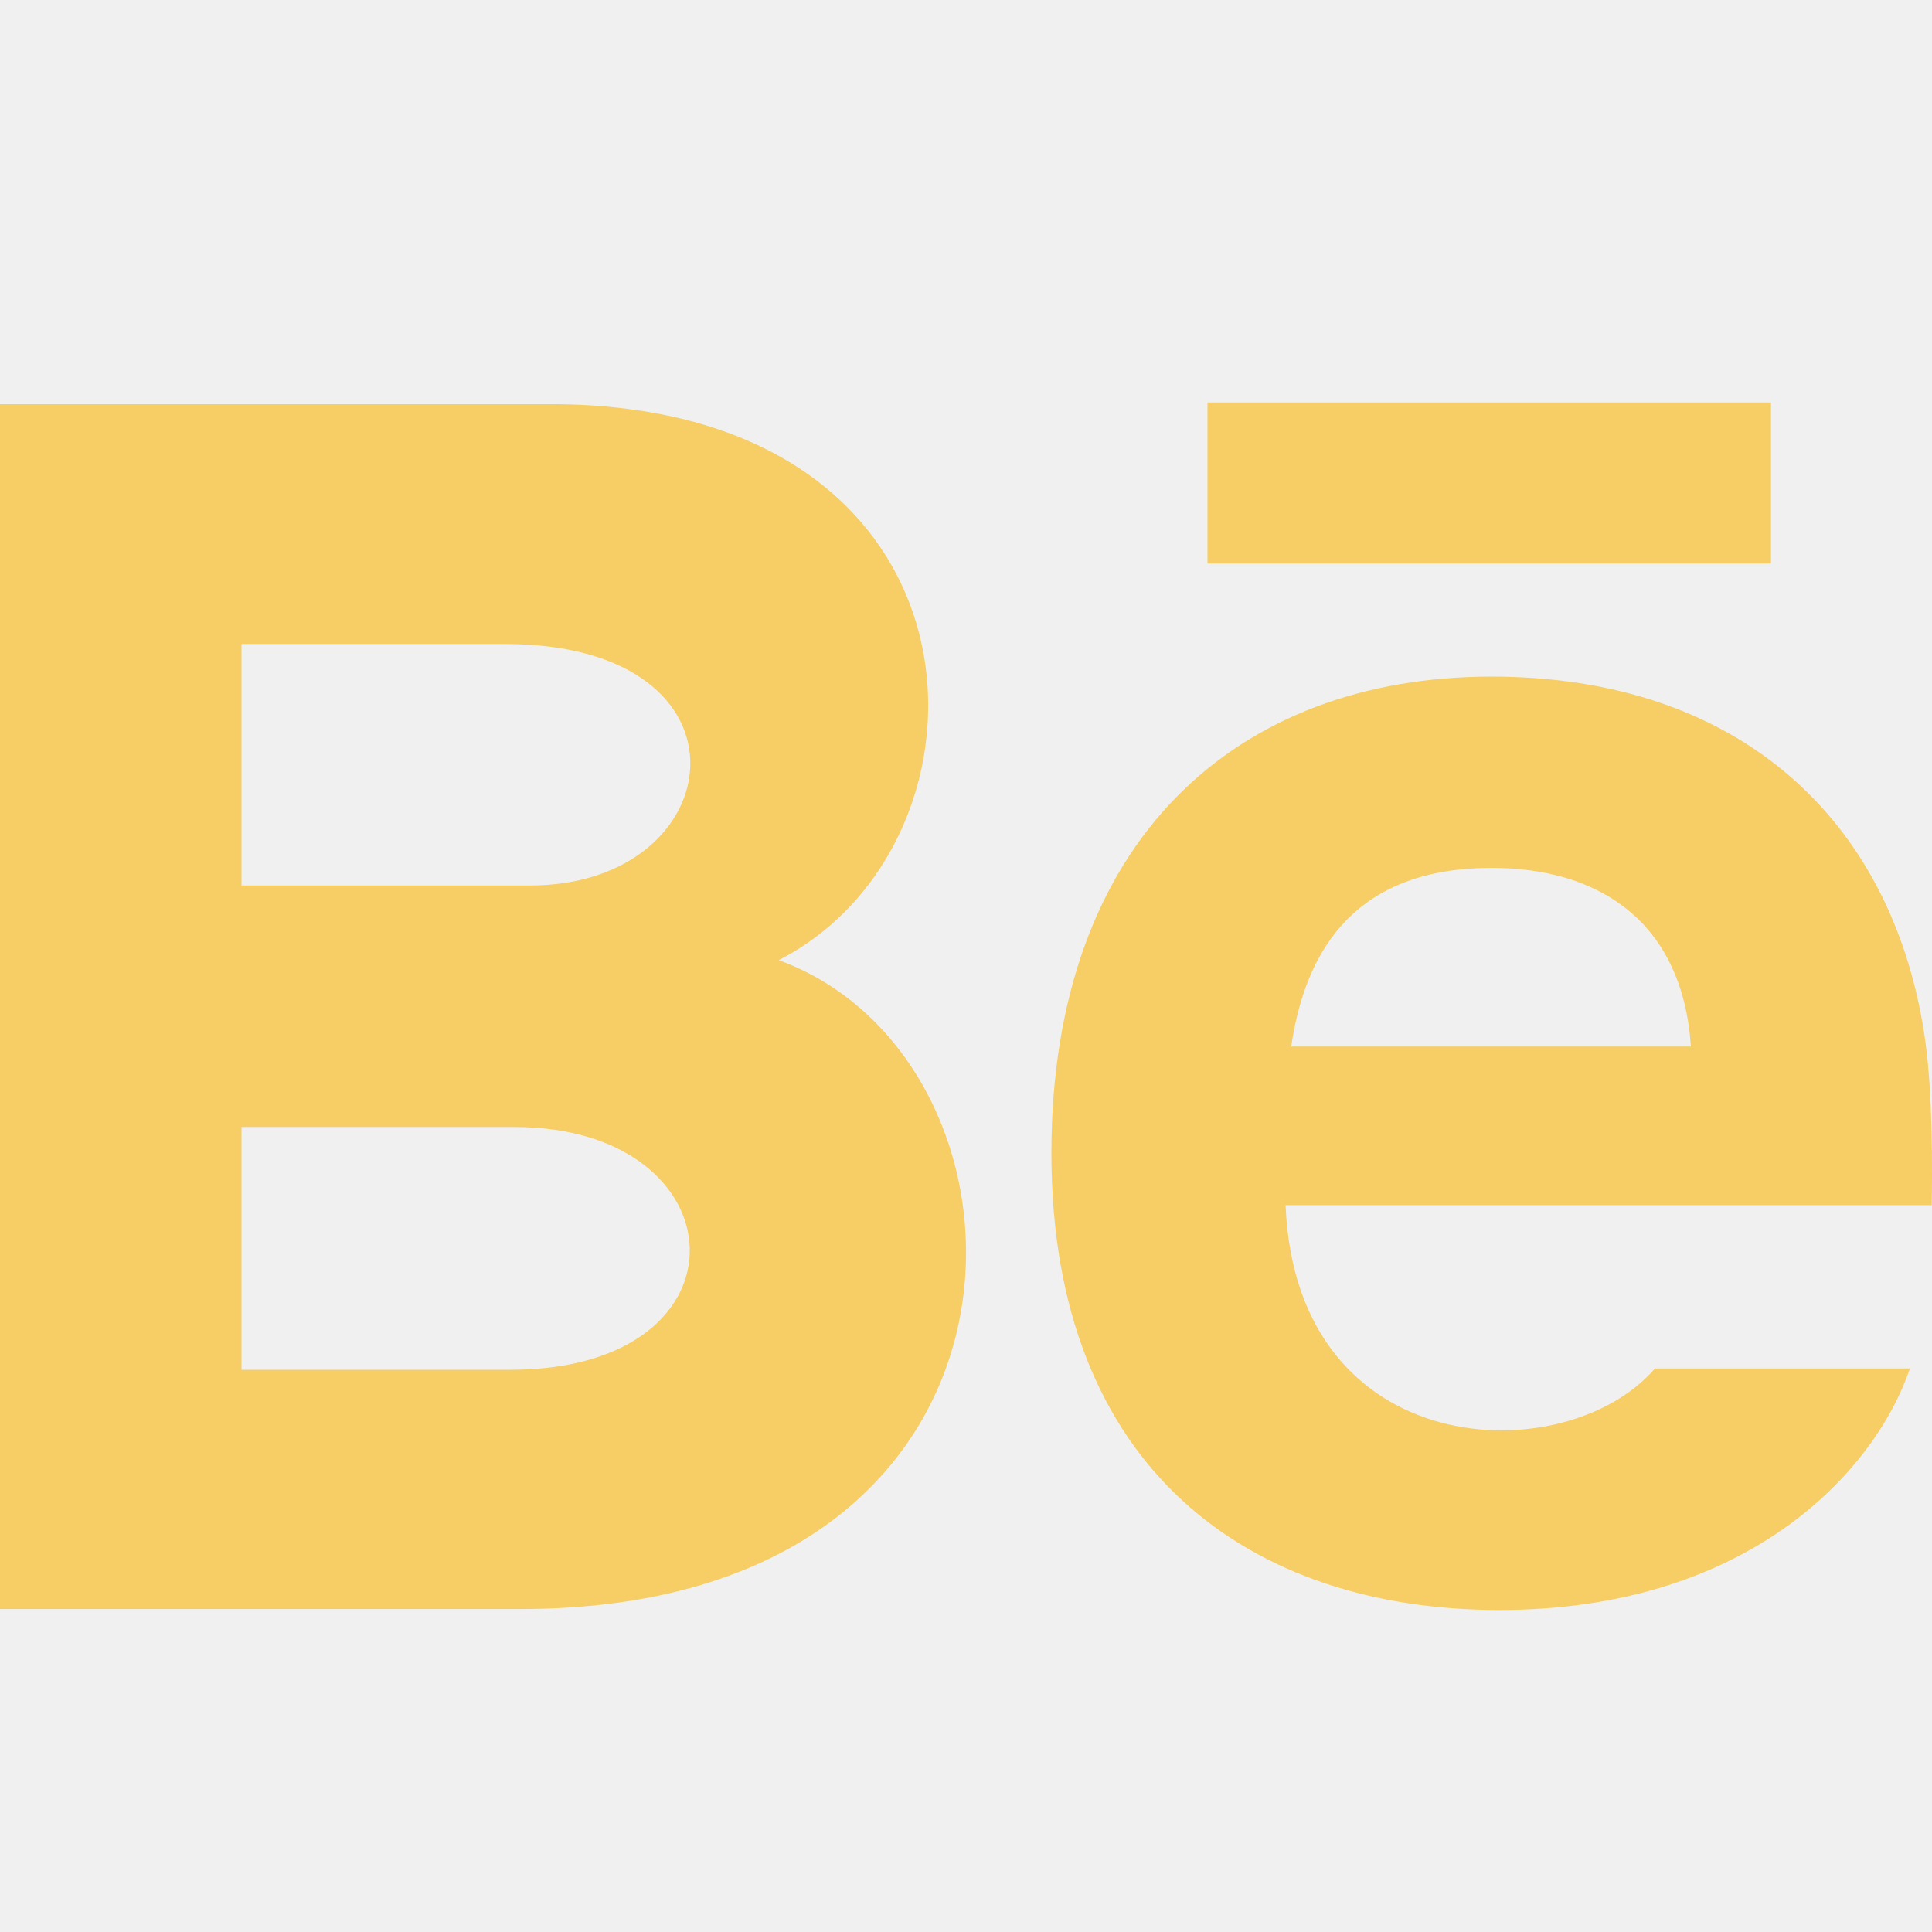
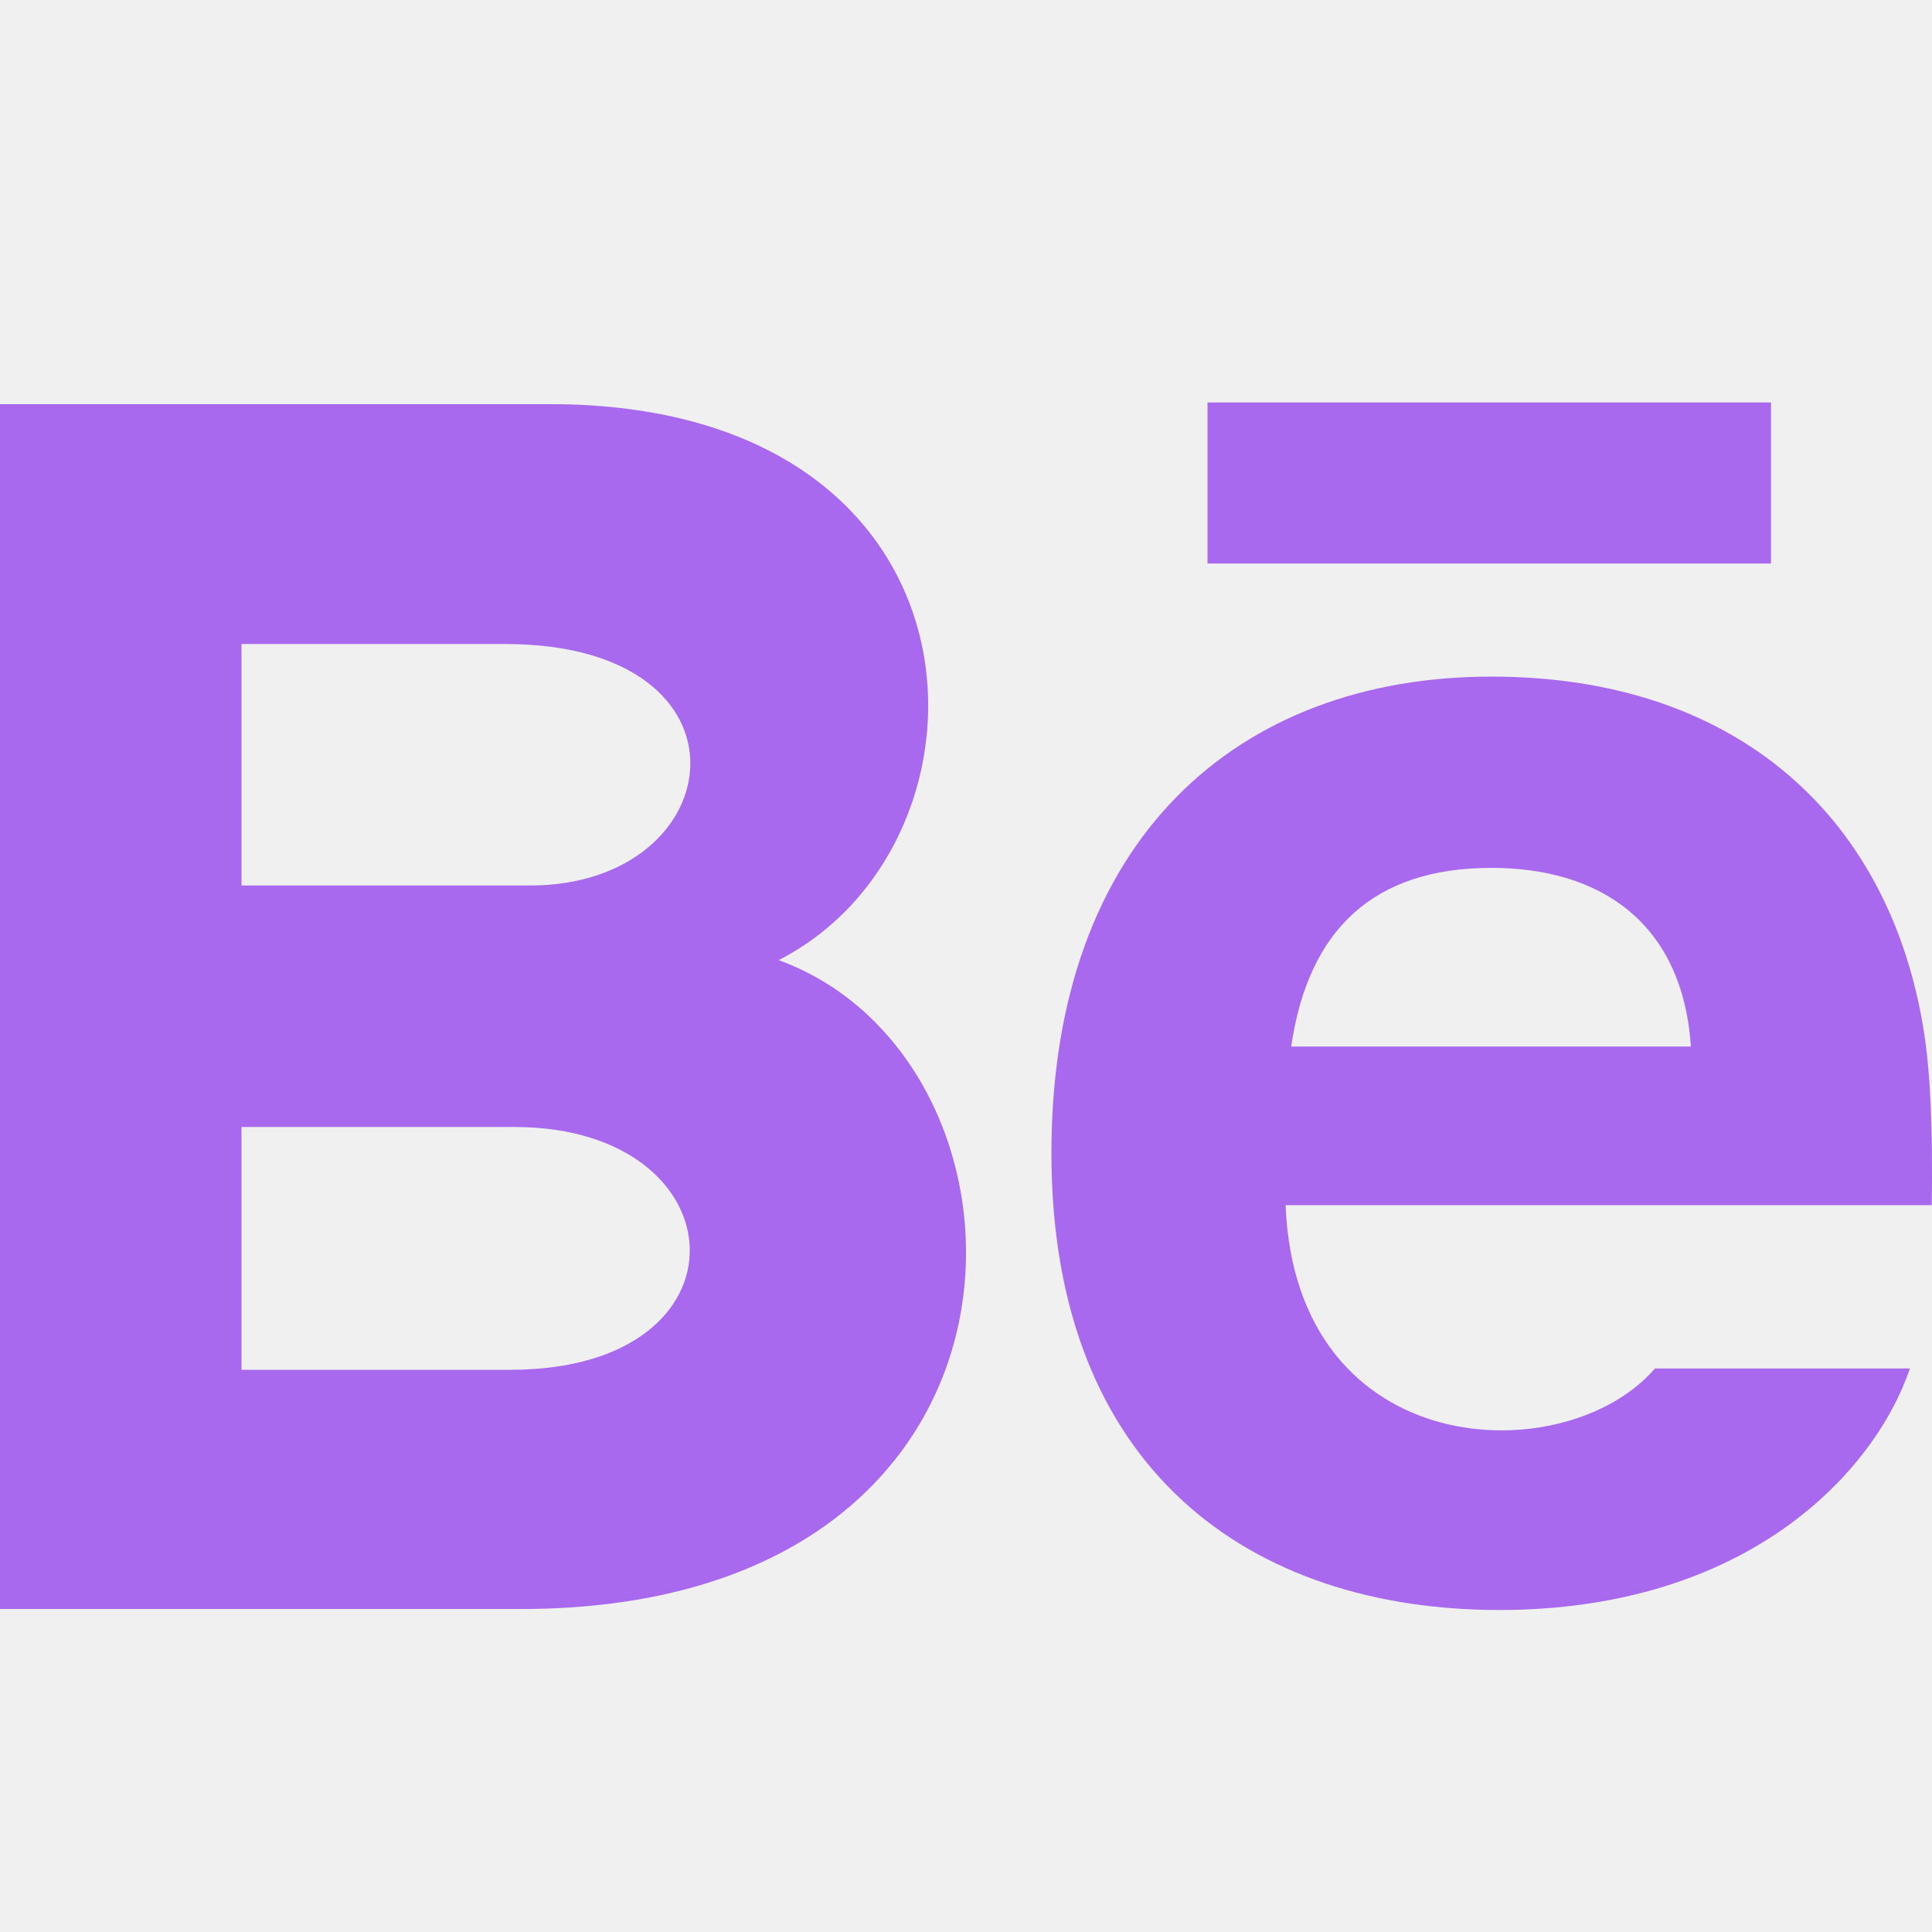
<svg xmlns="http://www.w3.org/2000/svg" width="24" height="24" viewBox="0 0 24 24" fill="none">
  <g clip-path="url(#clip0_2_1258)">
-     <path d="M22 7H15V5H22V7ZM23.726 17C23.284 18.297 21.697 20 18.625 20C15.551 20 13.061 18.271 13.061 14.325C13.061 10.415 15.386 8.405 18.527 8.405C21.609 8.405 23.491 10.187 23.902 12.831C23.98 13.337 24.011 14.019 23.997 14.971H15.97C16.1 18.182 19.453 18.283 20.558 17H23.726ZM16.04 13H21.005C20.9 11.453 19.869 10.781 18.528 10.781C17.062 10.781 16.251 11.549 16.04 13ZM6.466 19.988H0V5.021H6.953C12.429 5.102 12.533 10.465 9.673 11.927C13.134 13.187 13.25 19.988 6.466 19.988ZM3 11H6.584C9.092 11 9.49 8 6.272 8H3V11ZM6.391 14H3V17.016H6.341C9.396 17.016 9.209 14 6.391 14Z" fill="#F7CE65" />
+     <path d="M22 7H15V5H22V7ZM23.726 17C23.284 18.297 21.697 20 18.625 20C15.551 20 13.061 18.271 13.061 14.325C13.061 10.415 15.386 8.405 18.527 8.405C21.609 8.405 23.491 10.187 23.902 12.831C23.98 13.337 24.011 14.019 23.997 14.971H15.97C16.1 18.182 19.453 18.283 20.558 17H23.726ZM16.04 13H21.005C20.9 11.453 19.869 10.781 18.528 10.781C17.062 10.781 16.251 11.549 16.04 13ZM6.466 19.988H0V5.021H6.953C12.429 5.102 12.533 10.465 9.673 11.927C13.134 13.187 13.25 19.988 6.466 19.988ZM3 11H6.584C9.092 11 9.49 8 6.272 8H3V11ZM6.391 14H3V17.016H6.341C9.396 17.016 9.209 14 6.391 14Z" fill="#A869EE" />
  </g>
  <defs>
    <clipPath id="clip0_2_1258">
      <rect width="24" height="24" fill="white" />
    </clipPath>
  </defs>
</svg>
